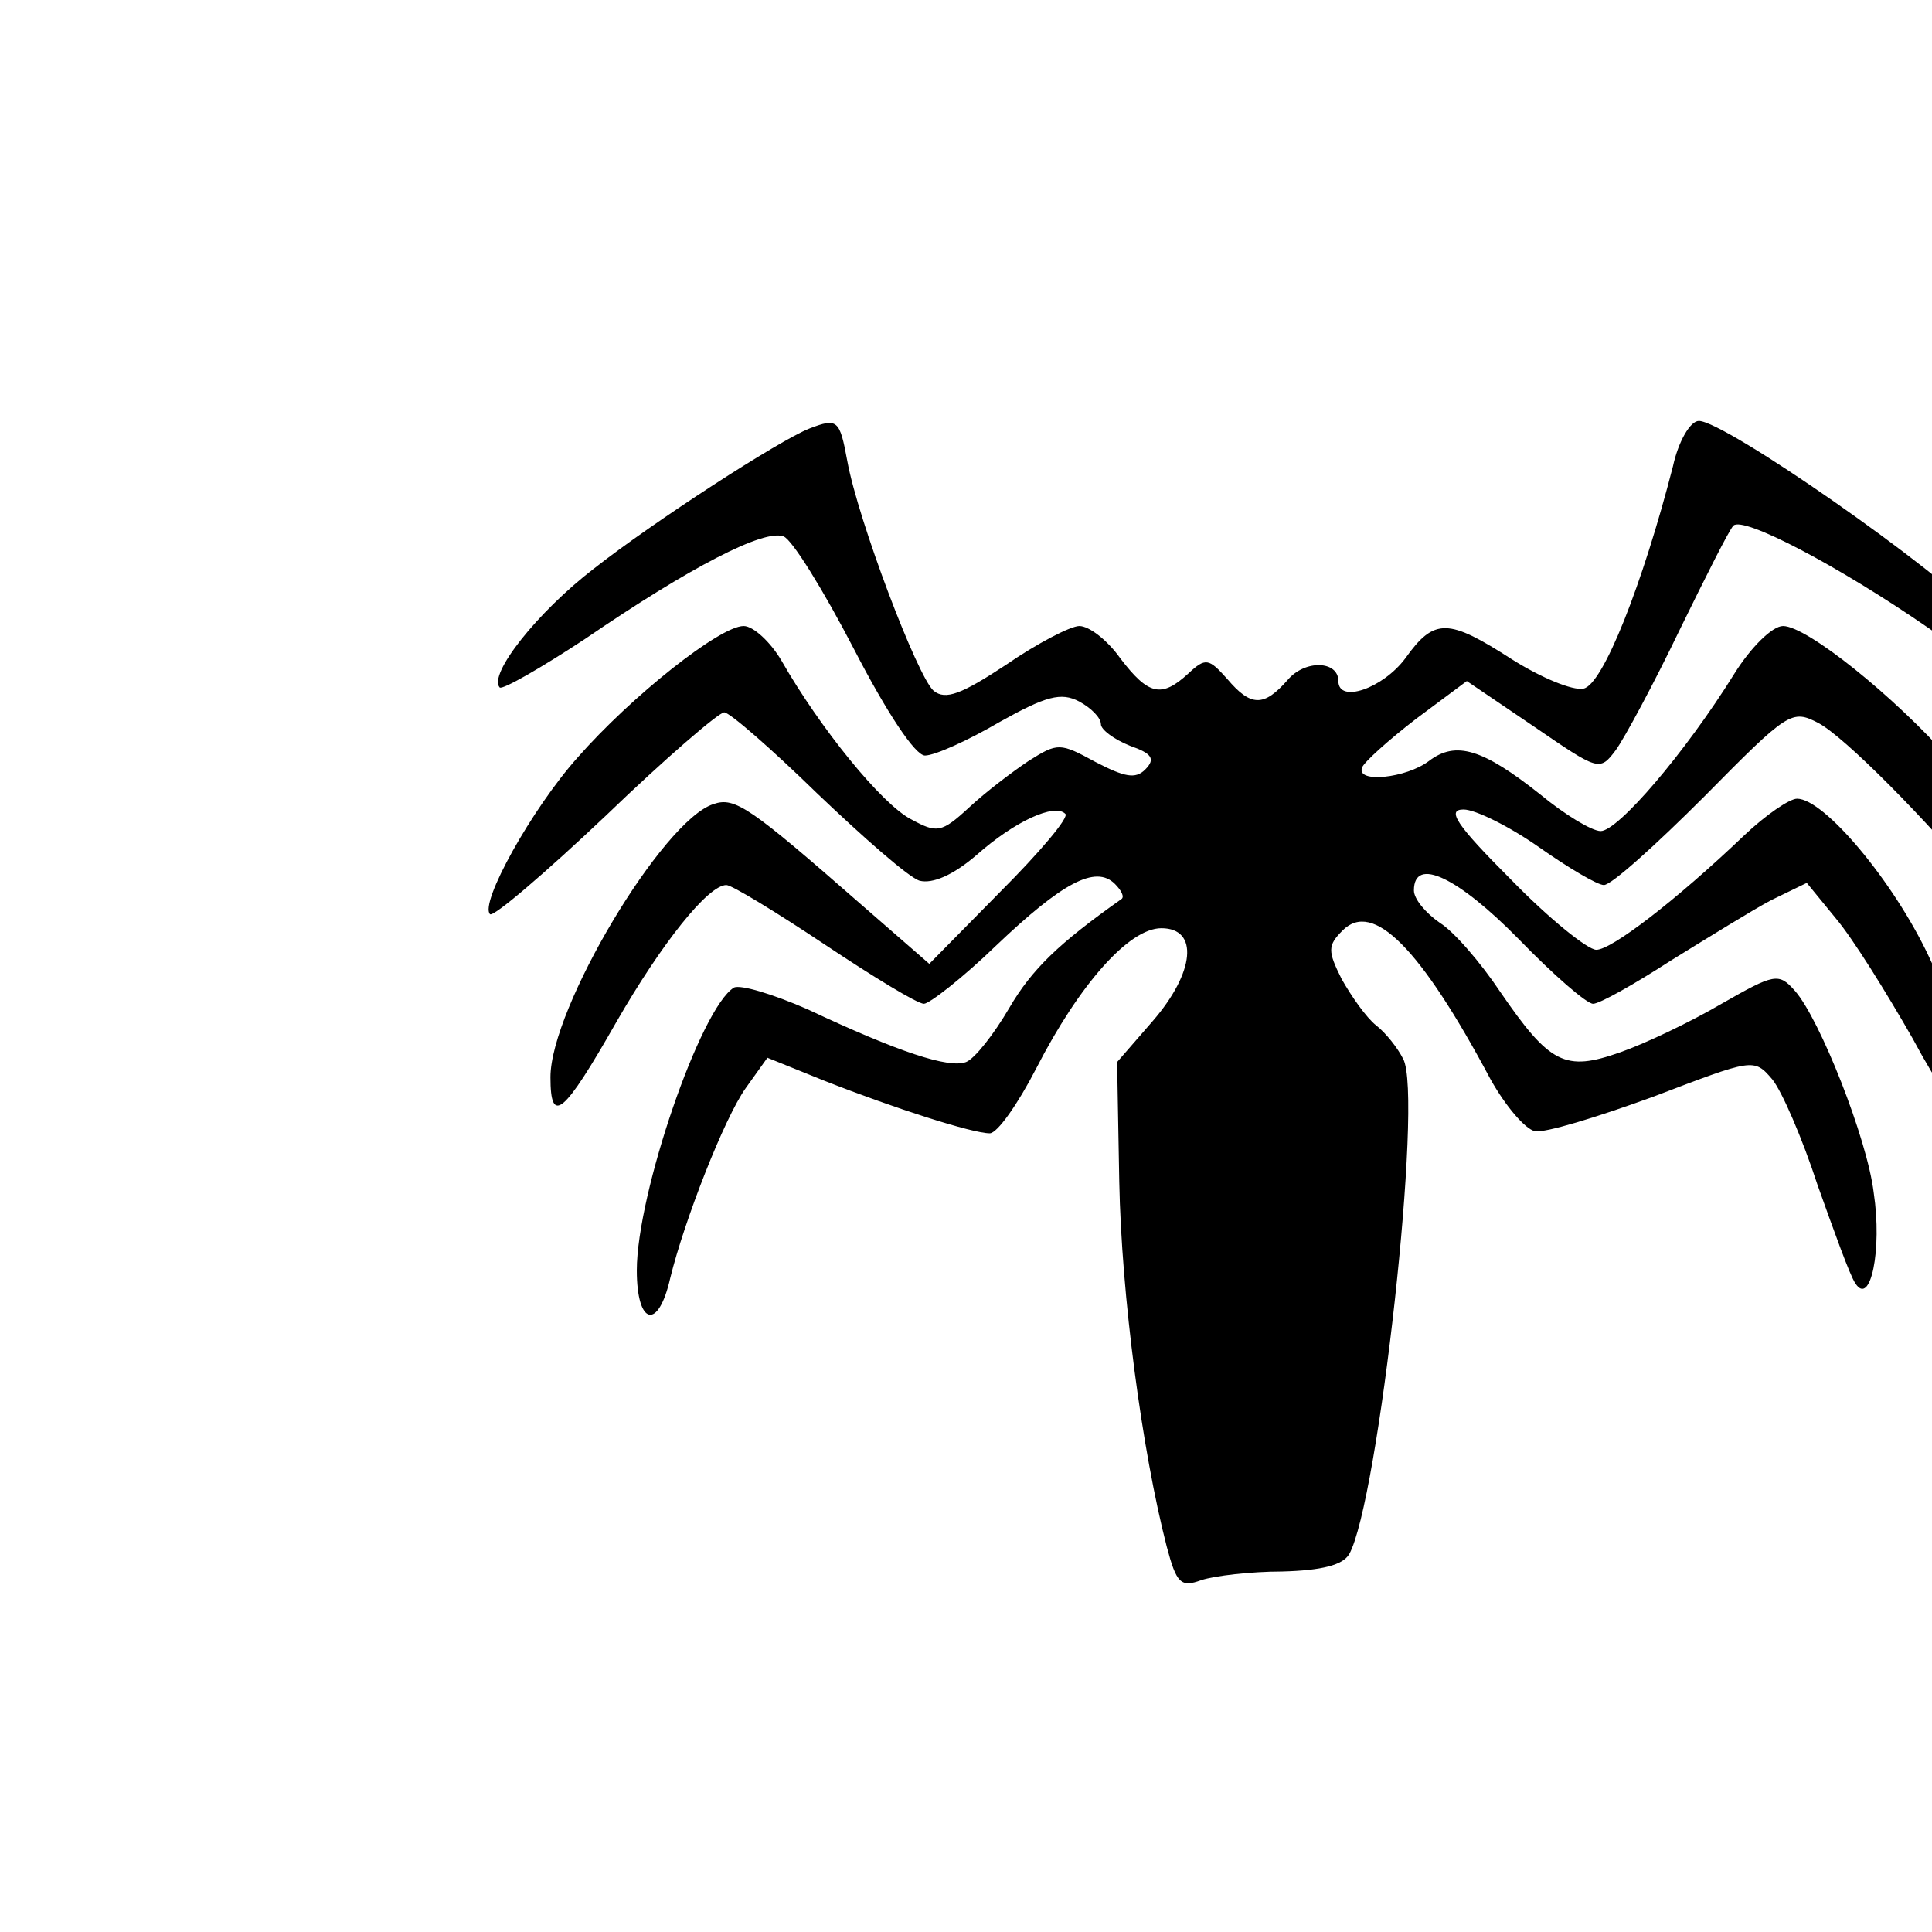
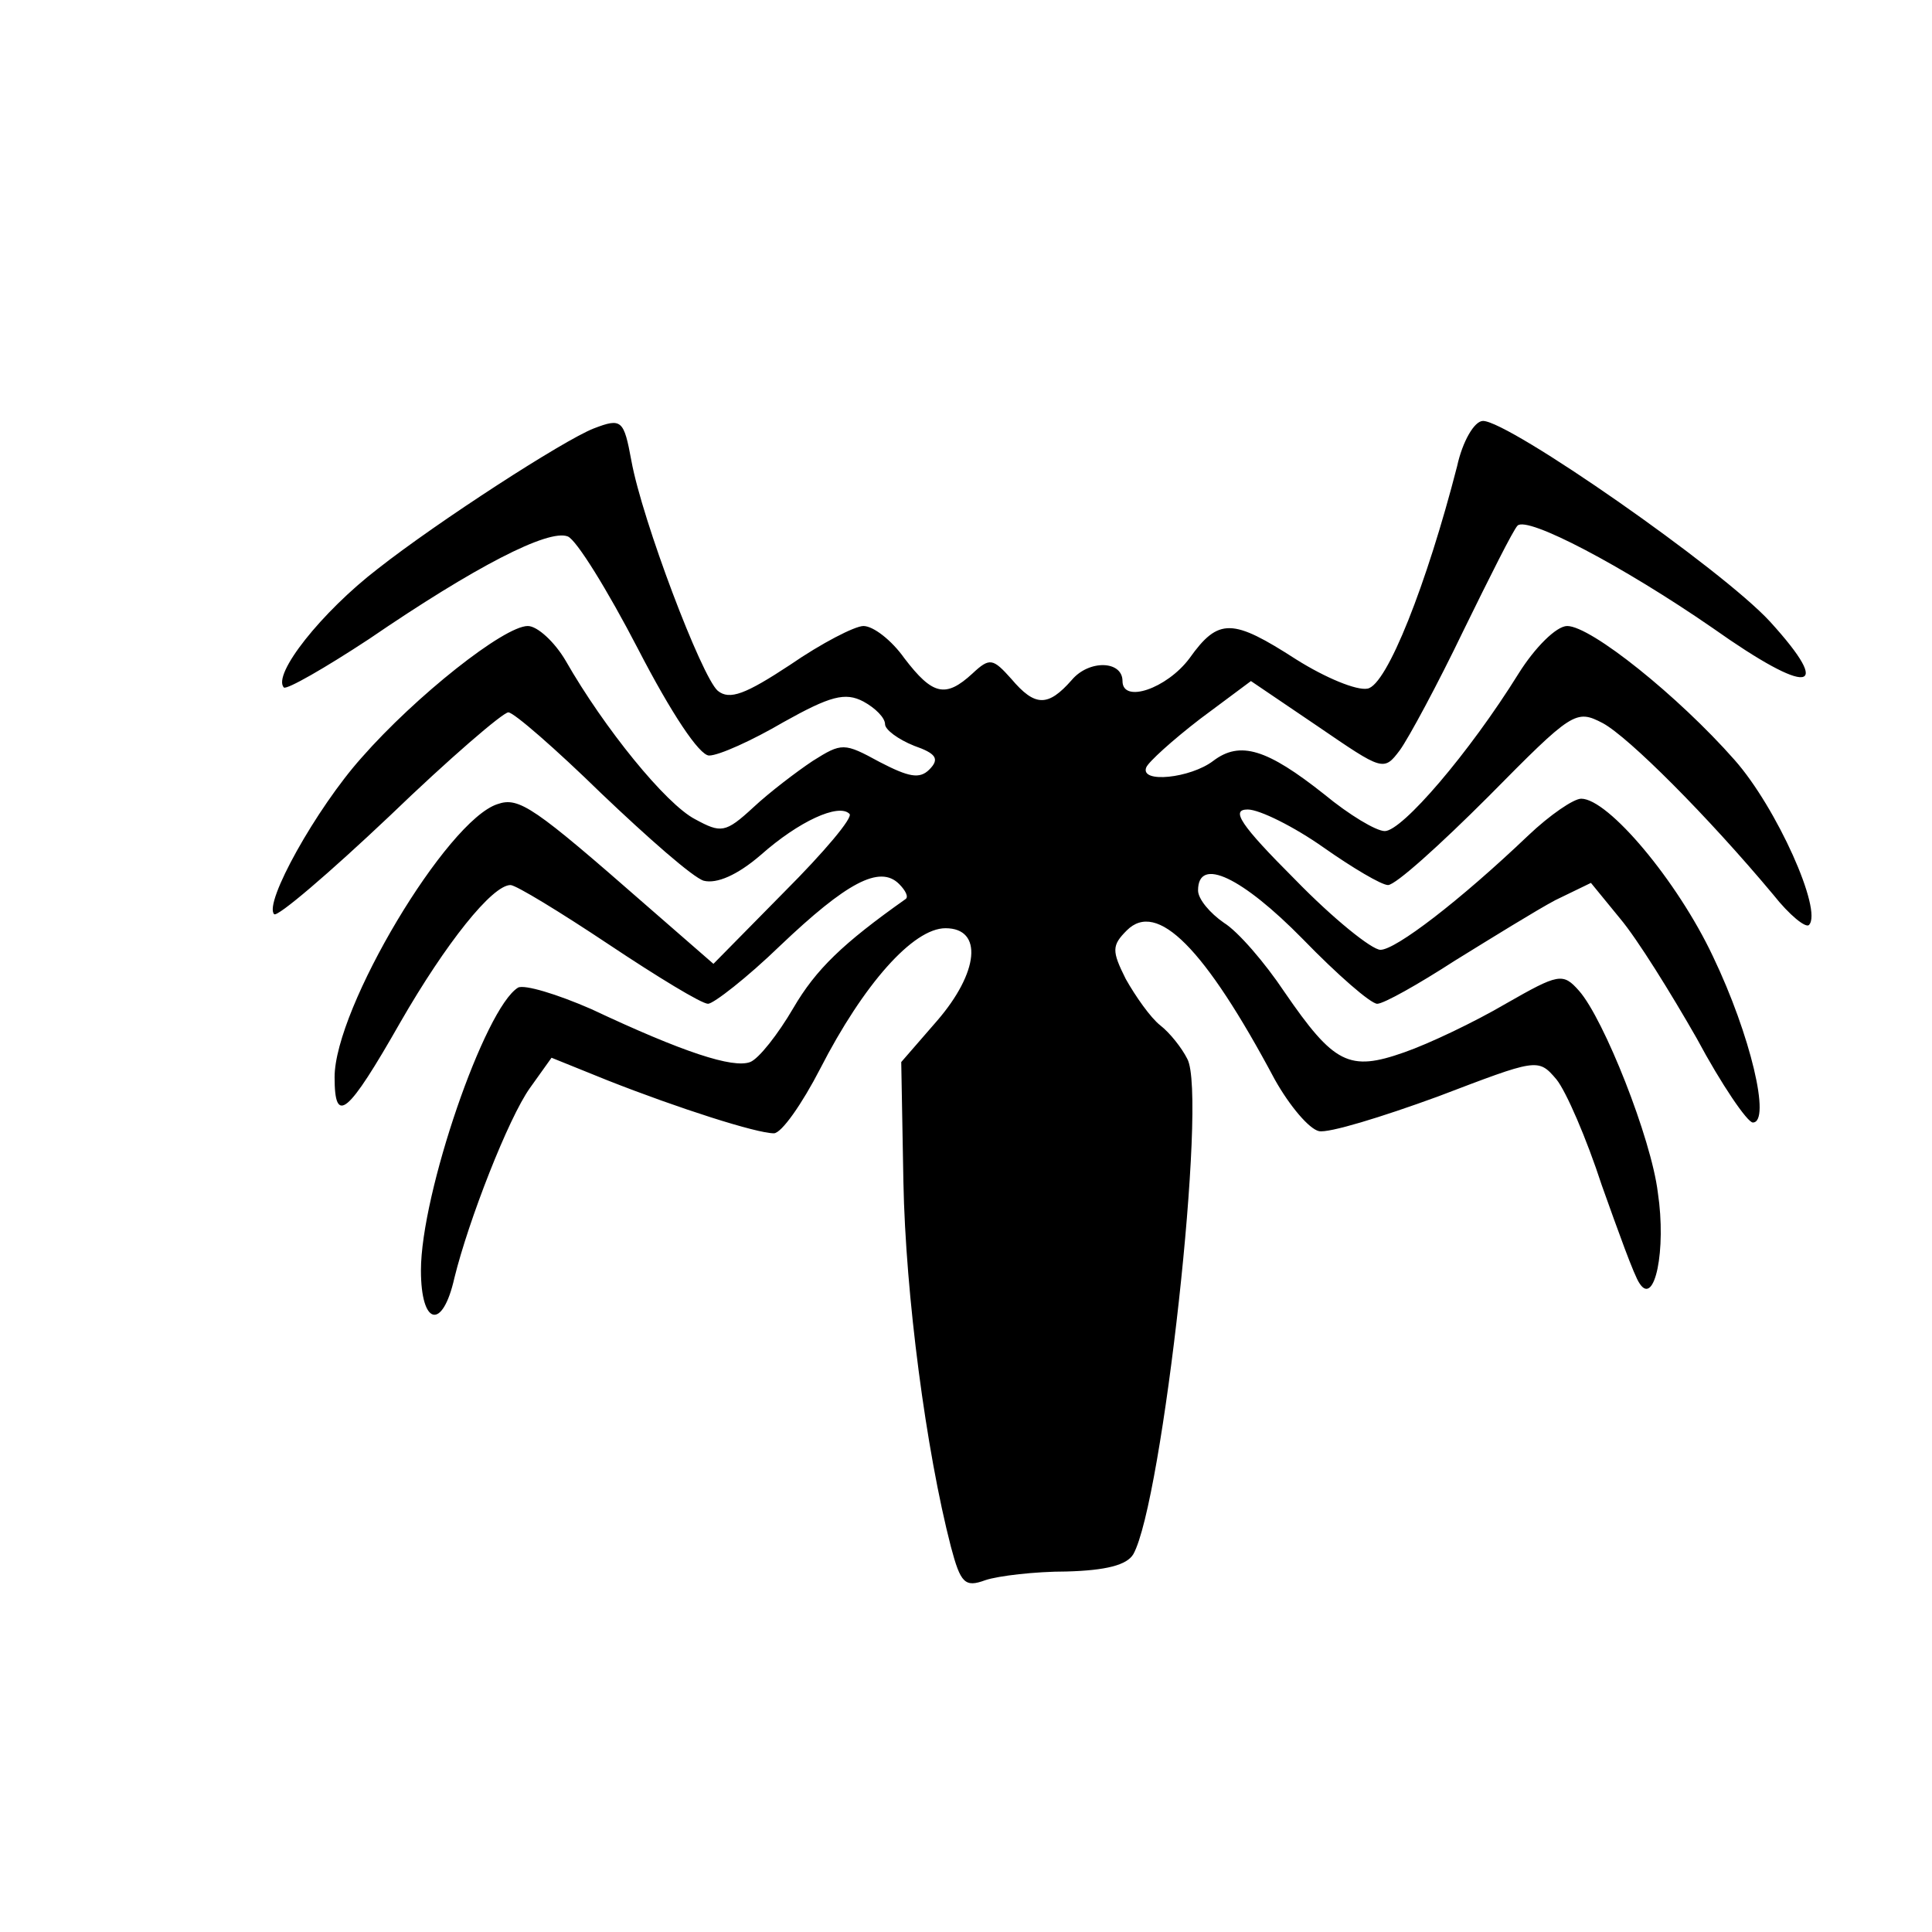
- <svg xmlns="http://www.w3.org/2000/svg" version="1.0" width="179pt" height="179pt" viewBox="-30 -10 179 179" preserveAspectRatio="xMidYMid meet">
+ <svg xmlns="http://www.w3.org/2000/svg" version="1.0" width="179pt" height="179pt" viewBox="-10 -10 179 179" preserveAspectRatio="xMidYMid meet">
  <g transform="translate(0,170) scale(0.1,-0.1)" fill="#000000" stroke="none">
    <path d="M450 1403 c-28 -11 -144 -86 -200 -130 -52 -40 -98 -98 -87 -110 3 -2 38 18 79 45 98 67 166 102 184 95 8 -3 37 -50 65 -104 31 -60 57 -99 66 -99 9 0 40 14 69 31 43 24 57 28 74 19 11 -6 20 -15 20 -21 0 -5 12 -14 27 -20 20 -7 24 -12 14 -22 -9 -9 -19 -7 -46 7 -33 18 -35 18 -62 1 -15 -10 -40 -29 -55 -43 -26 -24 -30 -24 -54 -11 -27 14 -84 84 -120 147 -10 17 -26 32 -35 32 -22 0 -104 -65 -154 -122 -42 -47 -91 -135 -81 -145 3 -3 51 38 107 91 55 53 105 96 110 96 5 0 44 -34 86 -75 43 -41 85 -78 95 -81 12 -3 31 5 53 24 35 31 72 48 82 38 4 -3 -24 -36 -60 -72 l-66 -67 -62 54 c-104 91 -118 101 -138 94 -47 -15 -151 -189 -151 -253 0 -45 12 -35 61 51 42 73 85 127 102 127 5 0 46 -25 91 -55 45 -30 86 -55 92 -55 5 0 36 24 67 54 61 58 92 75 110 57 6 -6 9 -12 6 -14 -58 -41 -83 -65 -104 -101 -14 -24 -32 -47 -40 -50 -16 -6 -62 9 -147 49 -32 14 -62 23 -68 20 -31 -19 -90 -191 -90 -262 0 -51 20 -56 31 -7 13 53 50 148 70 176 l20 28 52 -21 c66 -26 138 -49 154 -49 7 0 26 27 43 60 40 78 86 130 116 130 35 0 31 -41 -8 -86 l-33 -38 2 -111 c2 -105 21 -249 44 -338 9 -34 13 -38 32 -31 12 4 46 8 75 8 37 1 56 6 62 16 27 48 69 425 50 459 -5 10 -16 24 -25 31 -9 7 -23 27 -32 43 -13 26 -13 31 1 45 28 28 72 -16 137 -138 14 -25 32 -46 41 -48 9 -2 58 13 110 32 92 35 93 36 110 16 9 -11 28 -55 42 -98 15 -42 30 -84 35 -91 14 -22 25 31 17 84 -6 50 -50 161 -73 187 -15 17 -19 16 -68 -12 -29 -17 -71 -37 -94 -45 -51 -18 -65 -11 -111 56 -18 27 -43 56 -56 64 -13 9 -24 22 -24 30 0 32 41 12 97 -45 32 -33 63 -60 69 -60 6 0 38 18 72 40 34 21 76 47 93 56 l33 16 27 -33 c16 -19 47 -69 71 -111 23 -43 47 -78 52 -78 17 0 -2 81 -37 154 -33 70 -97 146 -122 146 -7 0 -29 -15 -49 -34 -64 -61 -123 -106 -137 -106 -8 0 -44 29 -79 65 -51 51 -60 65 -44 65 11 0 43 -16 70 -35 27 -19 54 -35 60 -35 7 0 48 37 93 82 78 79 81 81 106 68 24 -13 97 -86 158 -159 15 -19 30 -31 33 -28 13 13 -30 109 -69 153 -52 59 -133 124 -155 124 -10 0 -30 -20 -45 -44 -46 -74 -108 -146 -124 -146 -8 0 -33 15 -56 34 -53 42 -78 50 -103 31 -21 -16 -68 -21 -62 -6 2 5 24 25 50 45 l47 35 62 -42 c60 -41 61 -42 76 -22 8 11 35 61 59 111 24 49 46 93 50 97 9 9 97 -37 181 -95 89 -63 113 -60 53 6 -45 49 -242 186 -266 186 -8 0 -19 -19 -24 -42 -28 -109 -65 -203 -83 -206 -10 -2 -39 10 -66 27 -59 38 -72 39 -99 1 -21 -28 -62 -42 -62 -21 0 19 -31 20 -47 1 -22 -25 -34 -25 -56 1 -17 19 -20 20 -36 5 -25 -23 -37 -20 -63 14 -12 17 -29 30 -38 30 -8 0 -39 -16 -68 -36 -41 -27 -56 -33 -67 -24 -15 13 -70 158 -80 213 -7 38 -9 40 -35 30z" />
  </g>
</svg>
